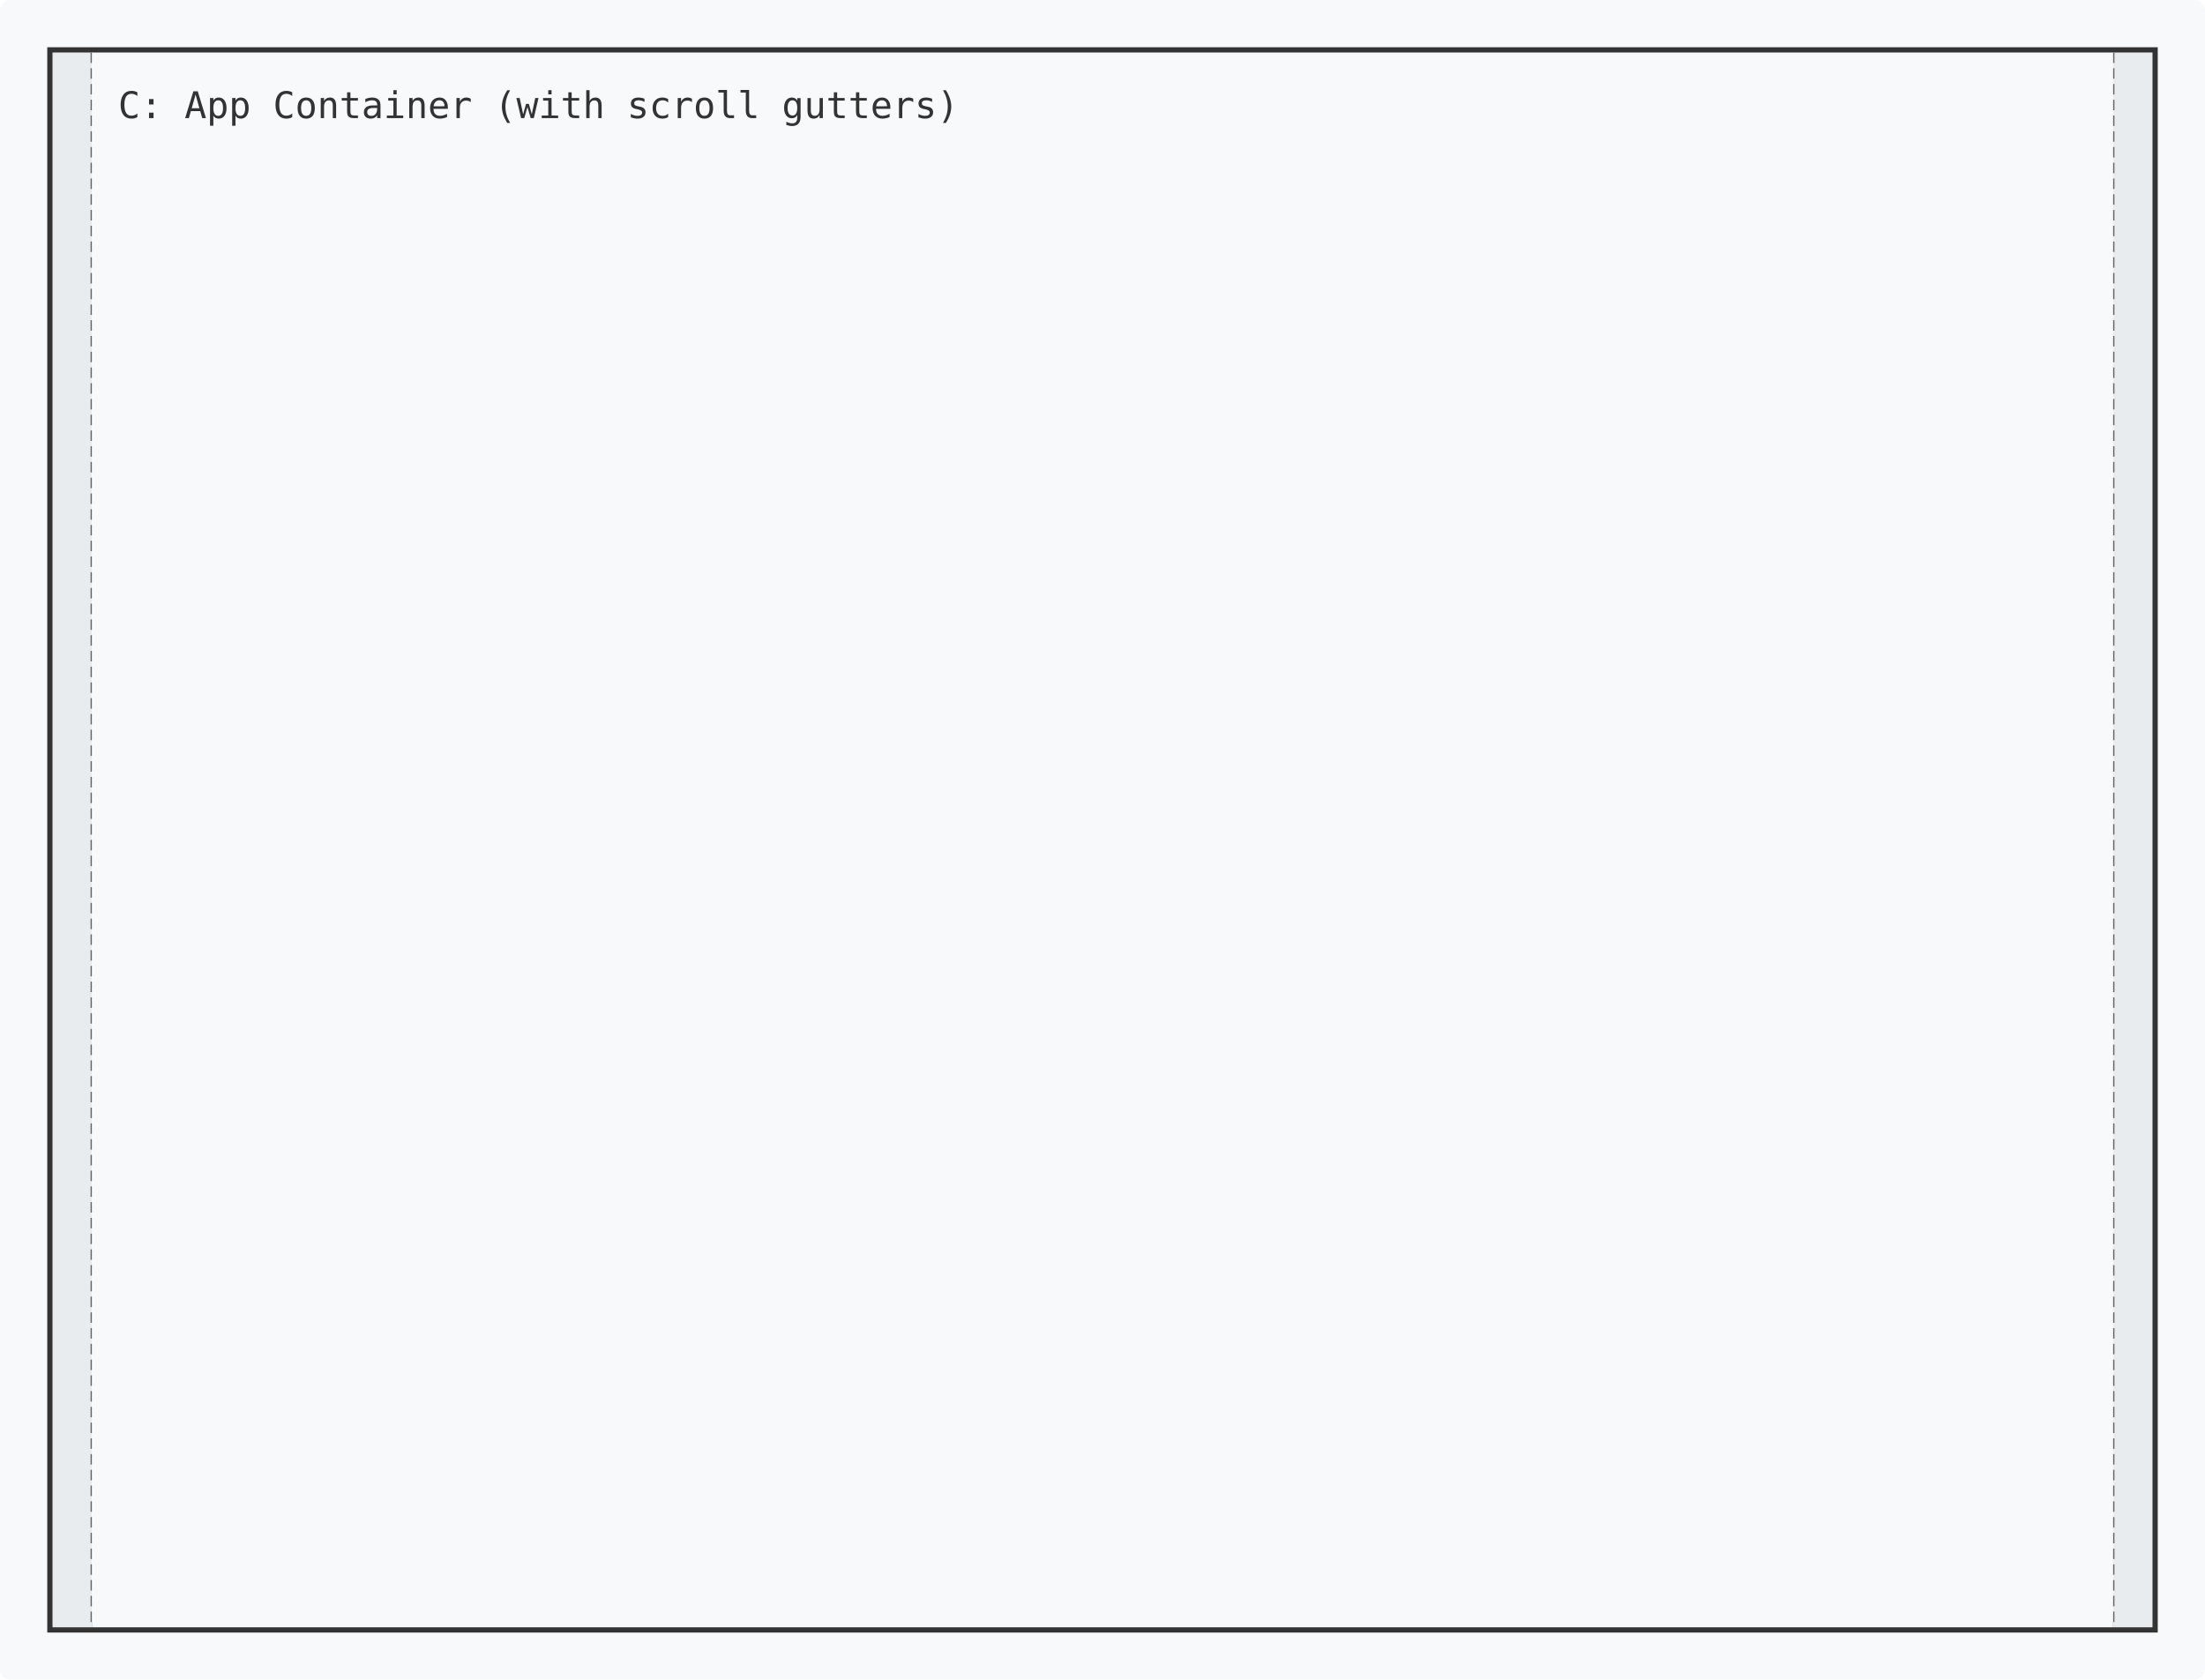
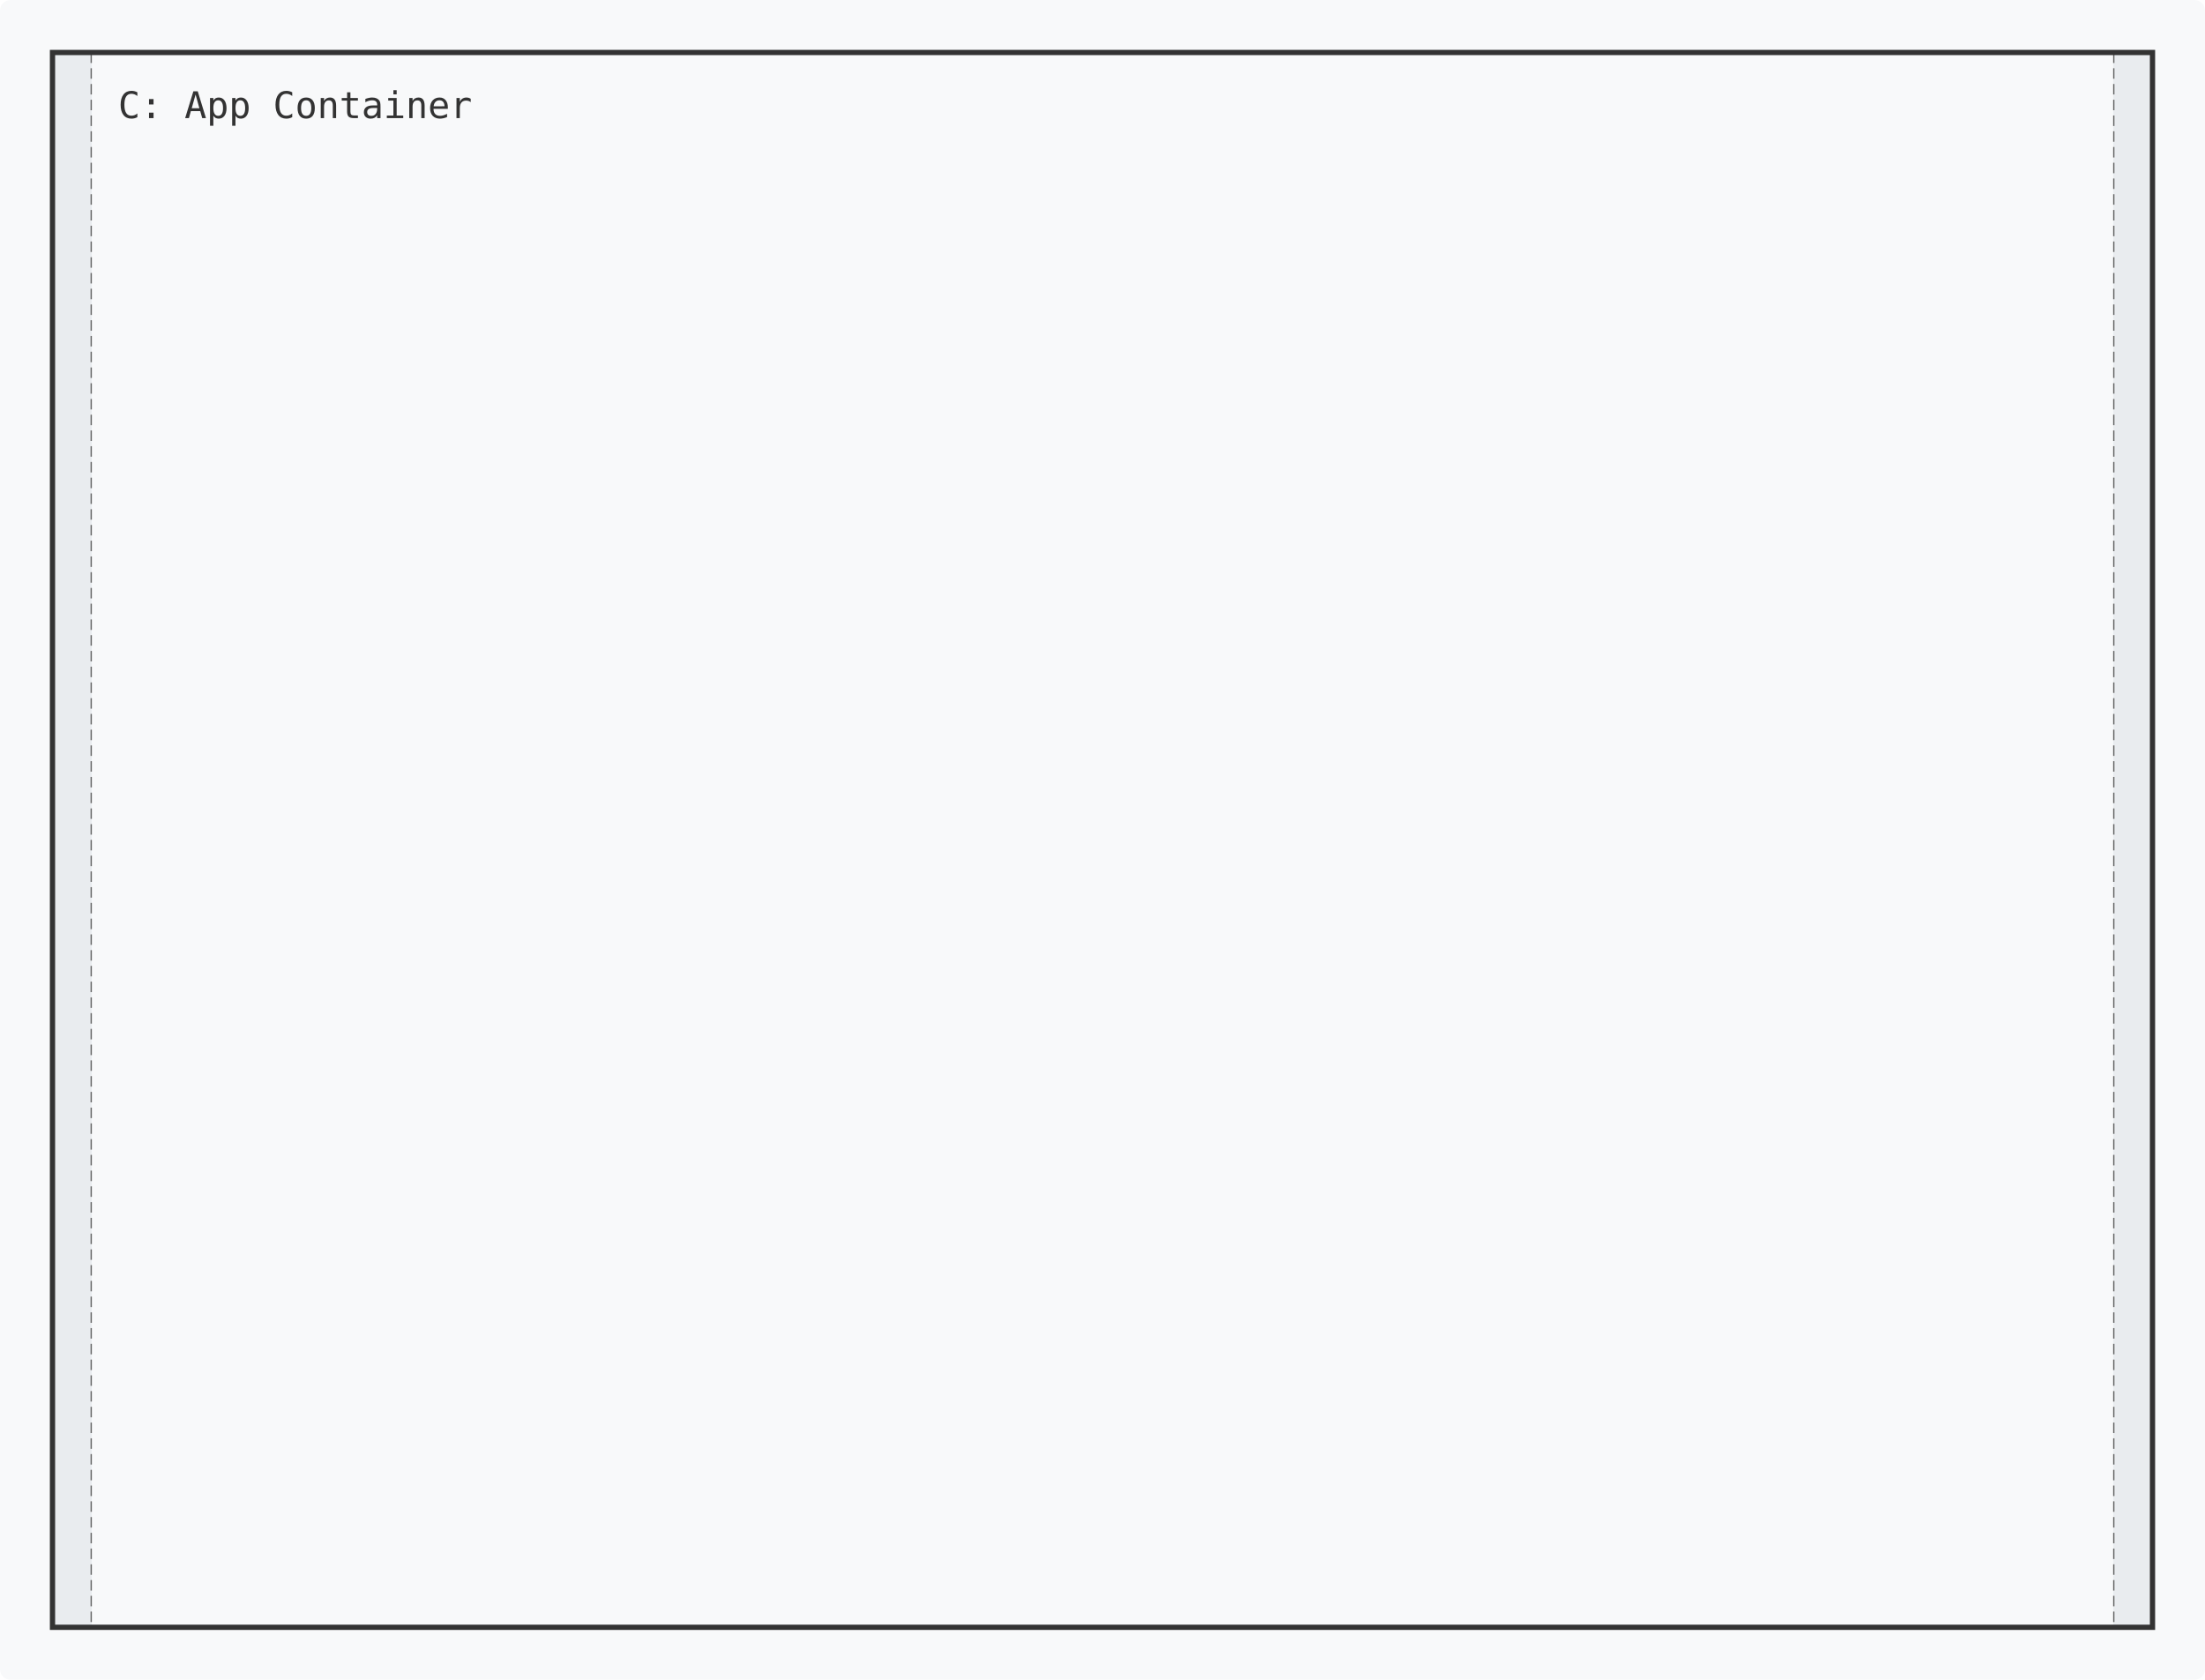
<svg xmlns="http://www.w3.org/2000/svg" viewBox="0 0 840 640" width="840" height="640">
  <defs>
    <style>
-       .main-screen-border { fill: none; stroke: #333; stroke-width: 4; }
+       .main-screen-border { fill: none; stroke: #333; stroke-width: 2; }
      .container-bg { fill: #f8f9fa; }
      .gutter { fill: #e9ecef; }
      .gutter-edge { fill: none; stroke: #666; stroke-width: 1; stroke-dasharray: 4,2; }
      .label-text { font-family: monospace; font-size: 14px; fill: #333; }
    </style>
  </defs>
  <rect class="container-bg" x="0" y="0" width="840" height="640" rx="4" />
-   <rect class="main-screen-border" x="20" y="20" width="800" height="600" />
  <rect class="gutter" x="20" y="20" width="15" height="600" />
  <rect class="gutter" x="805" y="20" width="15" height="600" />
  <line class="gutter-edge" x1="35" y1="20" x2="35" y2="620" />
  <line class="gutter-edge" x1="805" y1="20" x2="805" y2="620" />
  <rect class="container-bg" x="35" y="20" width="770" height="600" />
-   <text class="label-text" x="45" y="45">C: App Container (with scroll gutters)</text>
+   <text class="label-text" x="45" y="45">C: App Container</text>
+   <rect class="main-screen-border" x="20" y="20" width="800" height="600" />
</svg>
